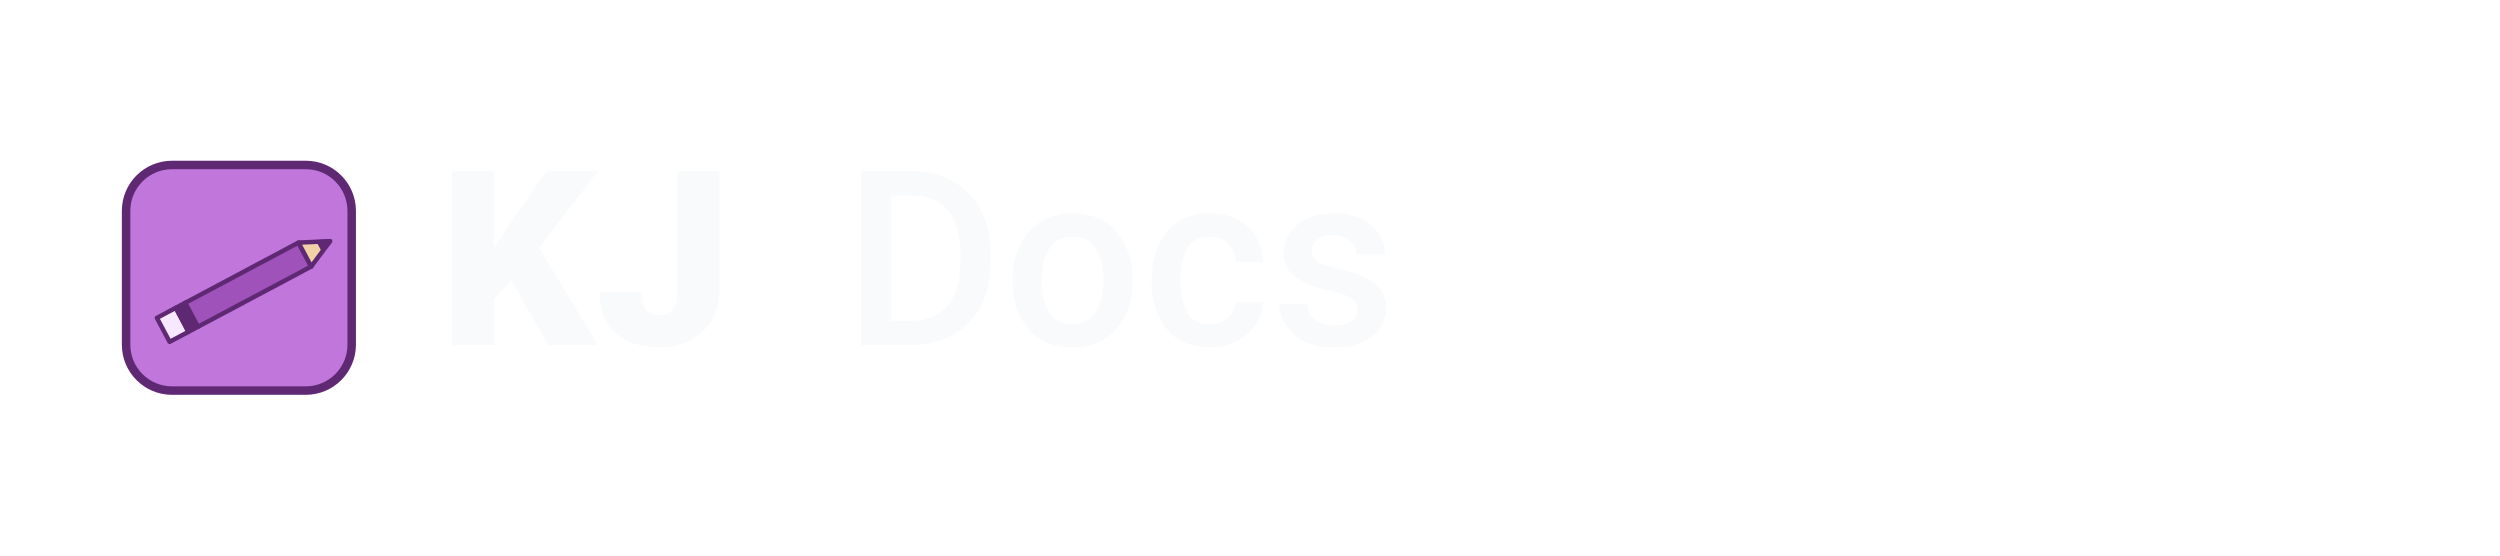
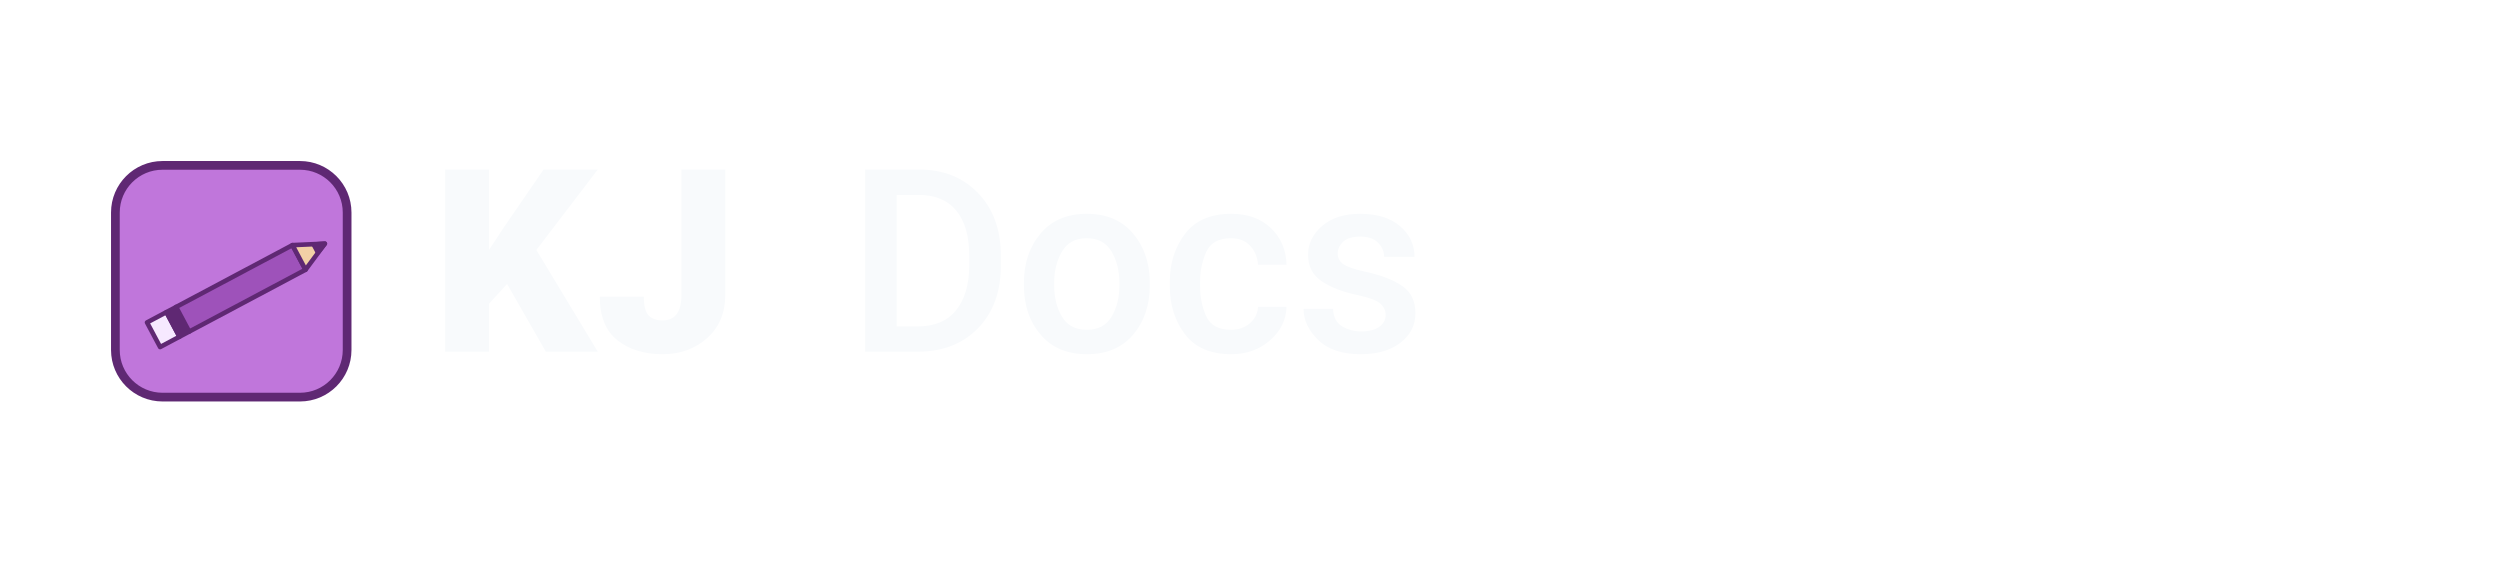
- <svg xmlns="http://www.w3.org/2000/svg" width="900" height="200" viewBox="0 0 900 200" role="img" aria-label="KJ Docs logo (light text)">
+ <svg xmlns="http://www.w3.org/2000/svg" width="1600" height="360" viewBox="0 0 1600 360" role="img" aria-label="KJ Docs logo">
  <defs>
    <style>
      .wordmark { font-family: system-ui, -apple-system, Segoe UI, Roboto, Inter, Arial, sans-serif; fill: #F8FAFC; }
    </style>
  </defs>
-   <g transform="translate(40,54) scale(0.179688)">
+   <g transform="translate(64,96) scale(0.328125)">
    <rect x="30" y="30" width="452" height="452" rx="92" ry="92" fill="#c076db" />
    <rect x="30" y="30" width="452" height="452" rx="92" ry="92" fill="none" stroke="#5f2873" stroke-width="17" />
    <g transform="rotate(-28.00 271.52 271.52)">
      <polygon points="82.33,244.36 125.17,244.36 125.17,298.68 82.33,298.68" fill="#F6E9FF" stroke="#5f2873" stroke-width="9" stroke-linejoin="round" />
      <polygon points="125.17,244.36 146.58,244.36 146.58,298.68 125.17,298.68" fill="#5f2873" stroke="#5f2873" stroke-width="9" stroke-linejoin="round" />
      <polygon points="146.58,244.36 403.60,244.36 403.60,298.68 146.58,298.68" fill="#9e52ba" stroke="#5f2873" stroke-width="9" stroke-linejoin="round" />
      <polygon points="403.60,244.36 460.71,271.52 403.60,298.68" fill="#F2D1A6" stroke="#5f2873" stroke-width="9" stroke-linejoin="round" />
      <polygon points="440.72,262.83 460.71,271.52 440.72,280.21" fill="#5f2873" stroke="#5f2873" stroke-width="9" stroke-linejoin="round" />
    </g>
  </g>
-   <text class="wordmark" x="158" y="100.0" font-size="88" dominant-baseline="middle">
+   <text class="wordmark" x="276" y="180.0" font-size="164" dominant-baseline="middle">
    <tspan font-weight="800">KJ</tspan>
-     <tspan dx="18" font-weight="500">Docs</tspan>
+     <tspan dx="28" font-weight="500">Docs</tspan>
  </text>
</svg>
